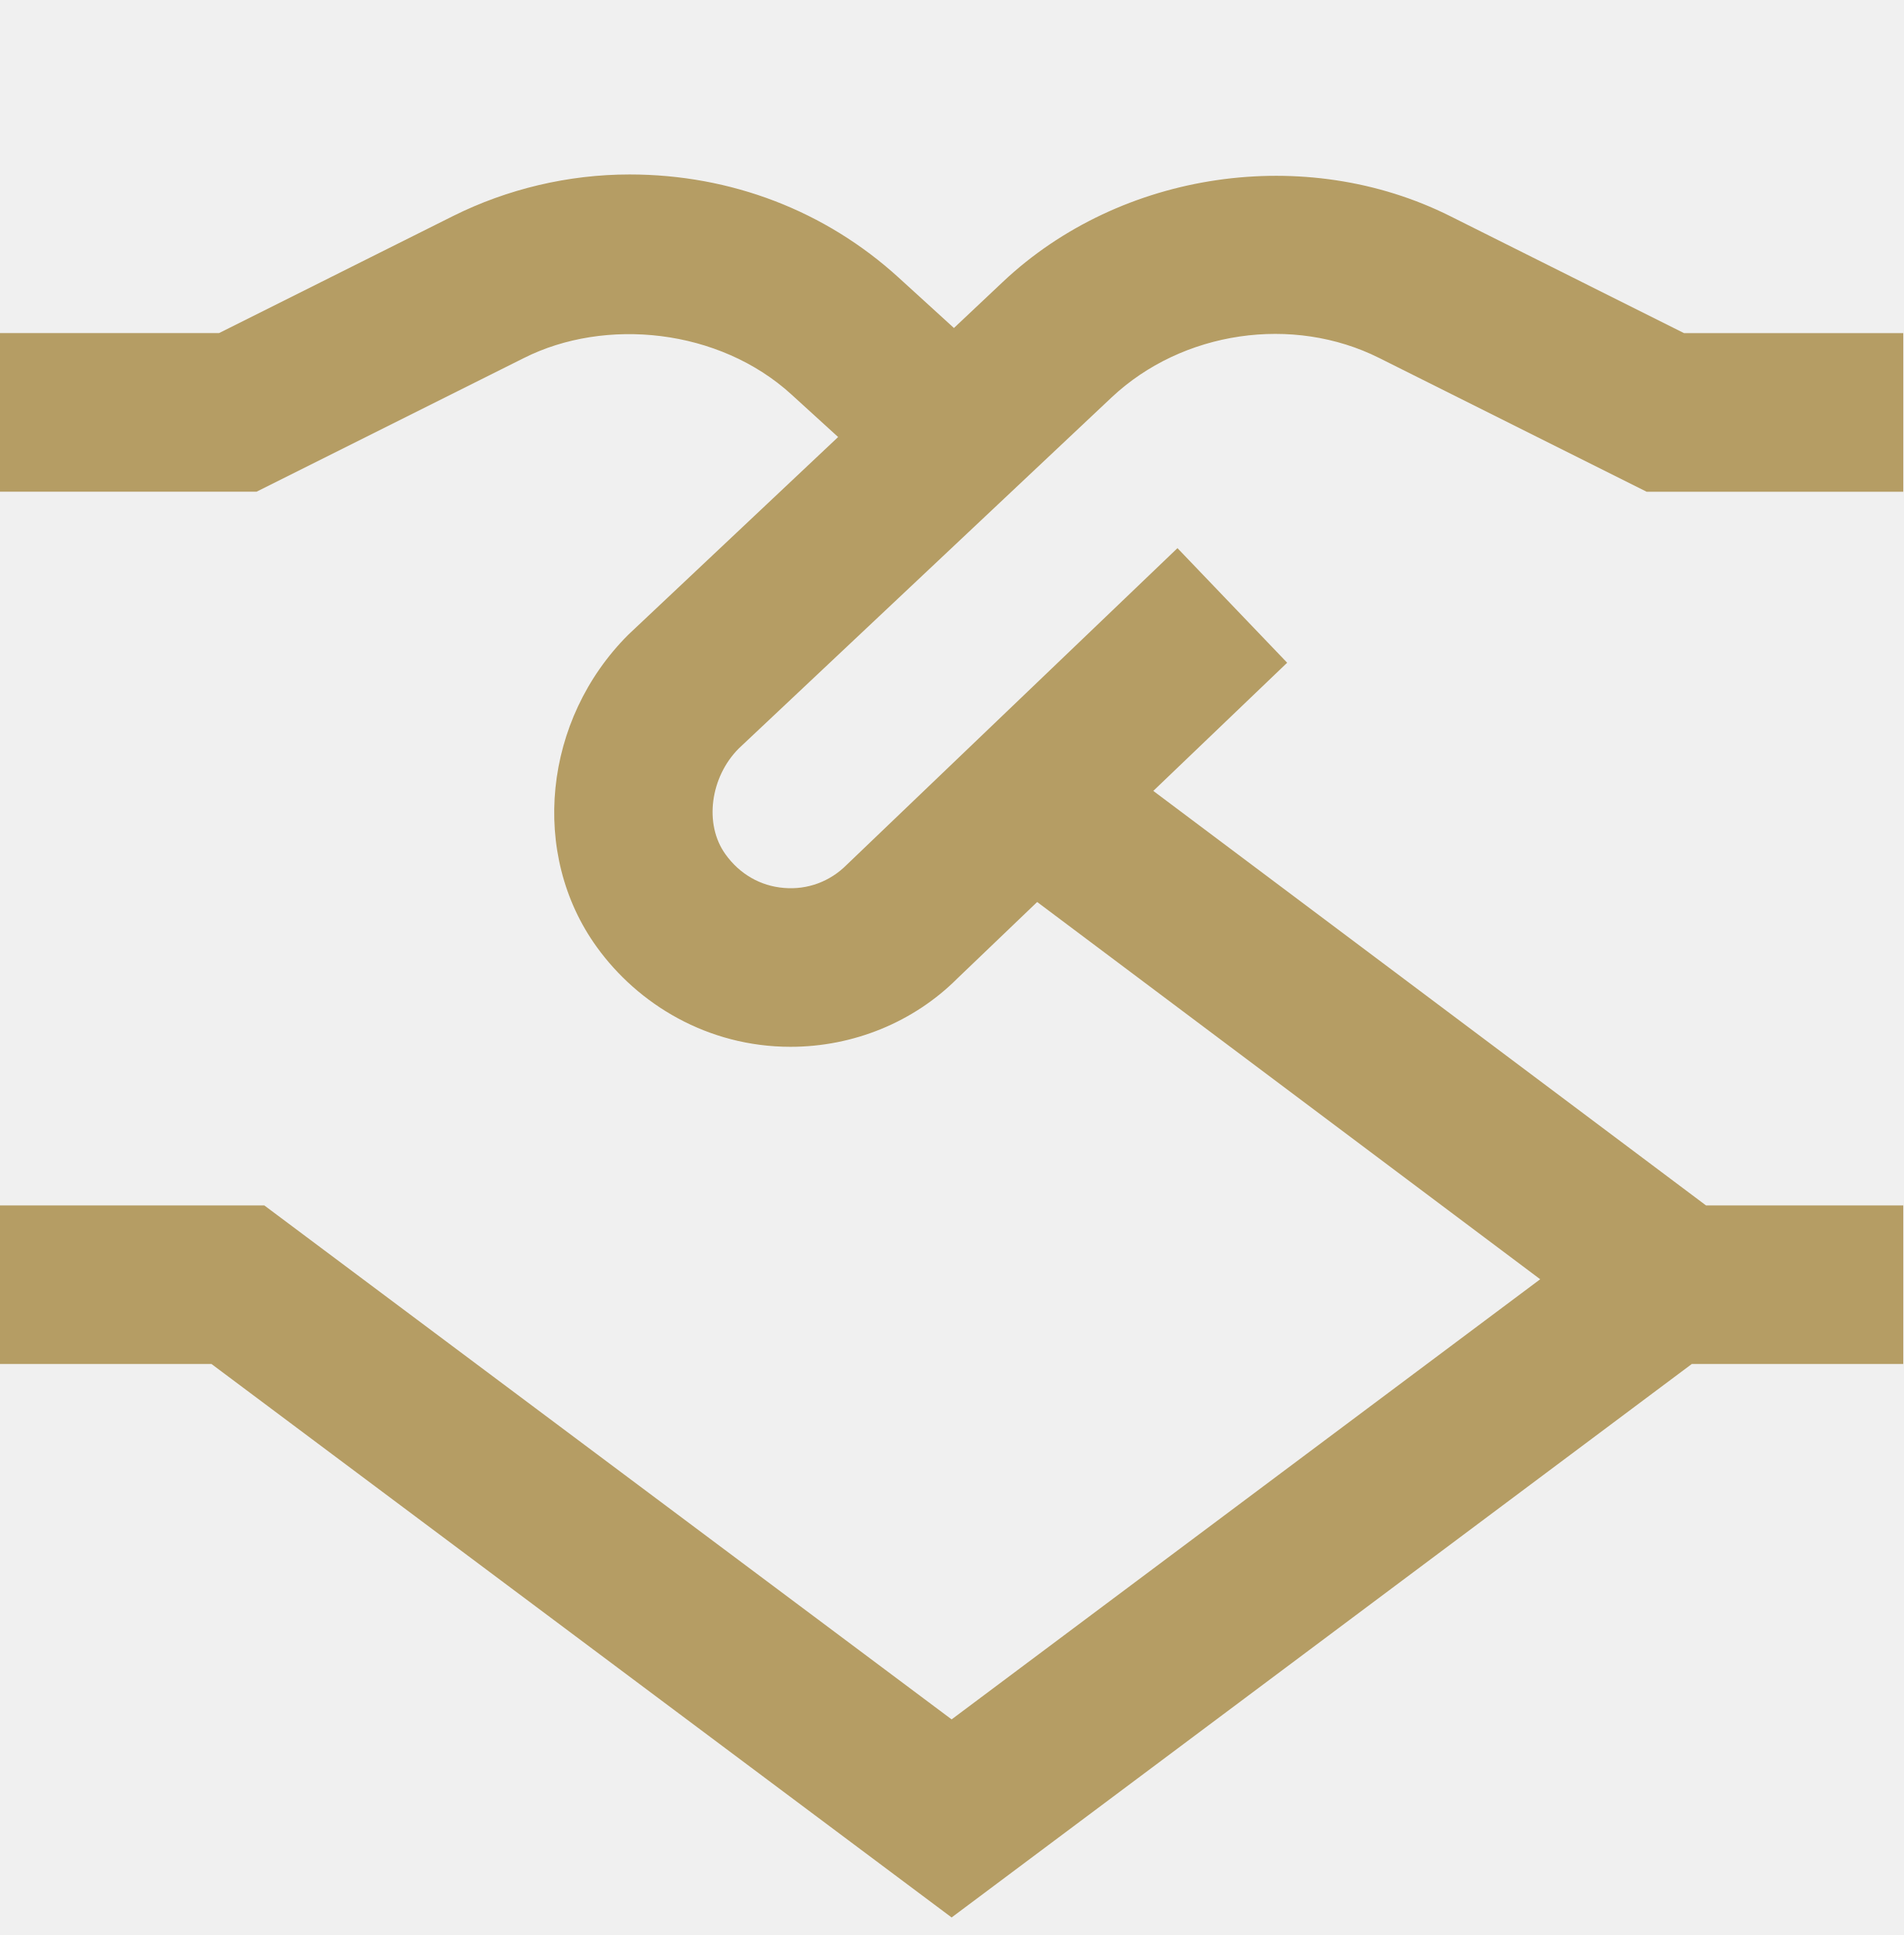
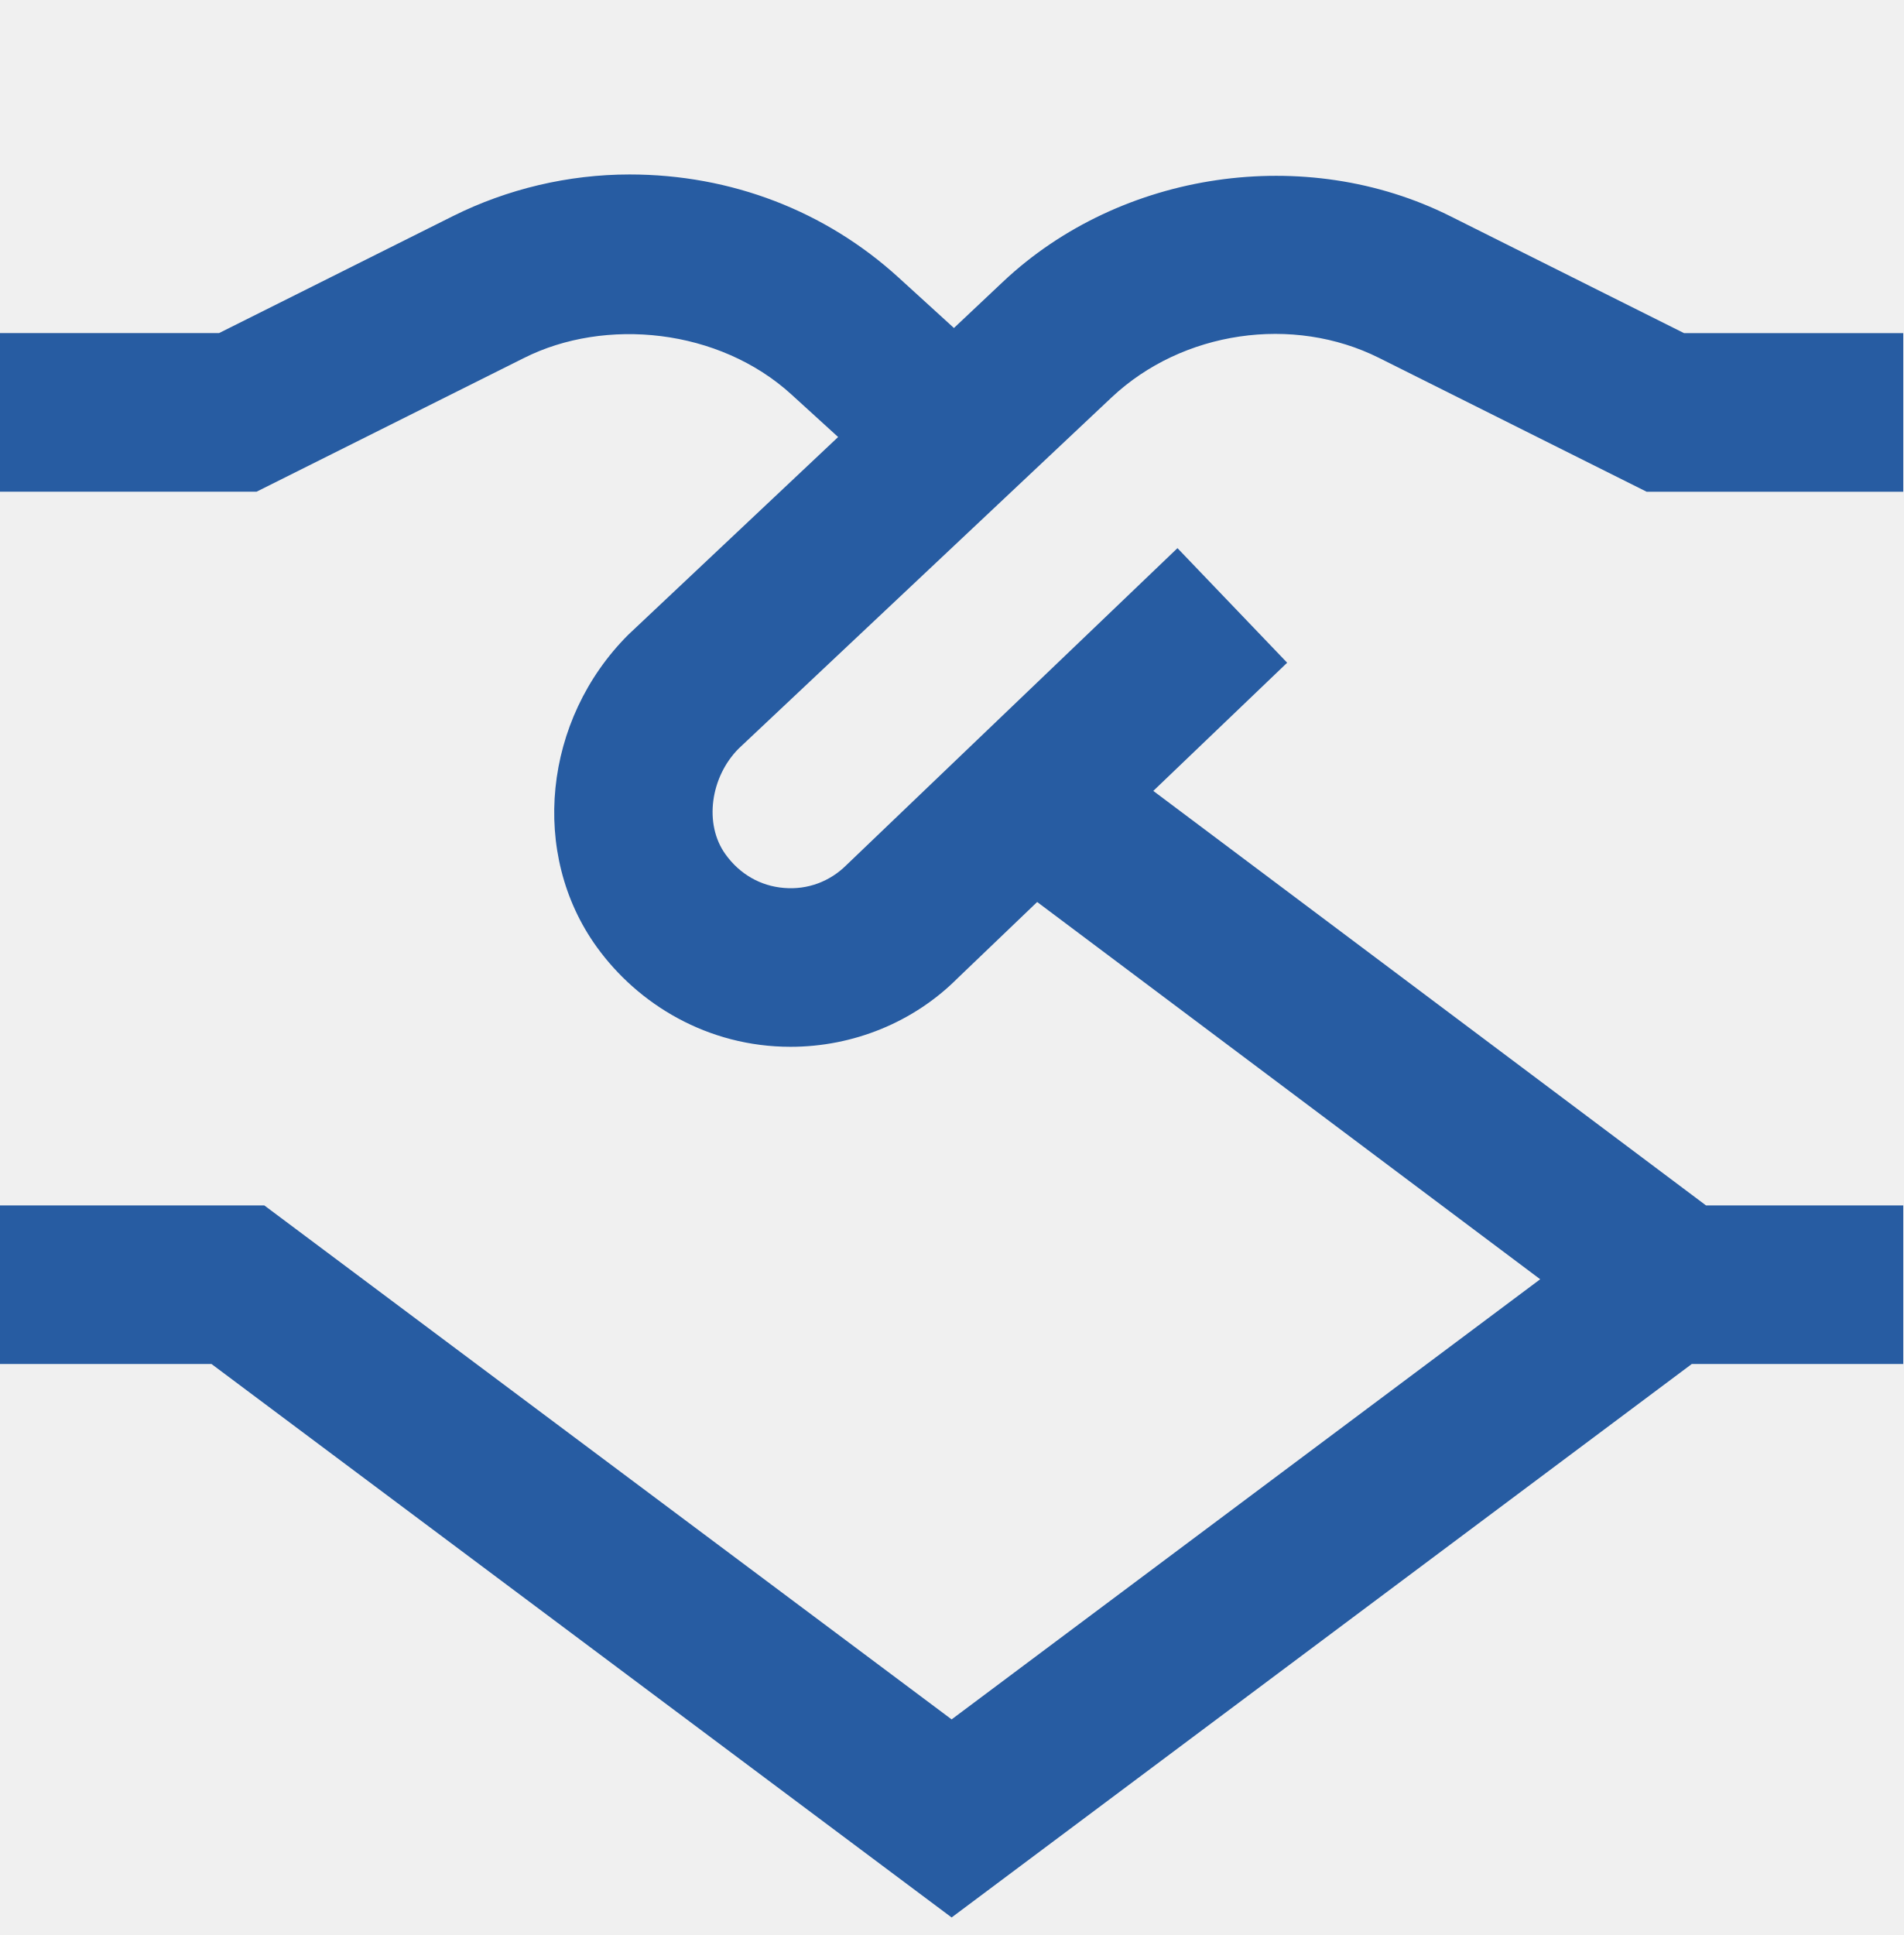
<svg xmlns="http://www.w3.org/2000/svg" width="60" height="61" viewBox="0 0 60 61" fill="none">
  <g clip-path="url(#clip0_28_381)">
-     <path d="M35.047 12.525C37.275 10.432 40.758 9.92 43.483 11.287L51.91 15.502H60V10.502H53.09L45.72 6.815C41.16 4.532 35.337 5.38 31.617 8.885L30.073 10.34L28.323 8.745C26.025 6.652 23.05 5.5 19.848 5.5C17.92 5.5 15.998 5.955 14.28 6.812L6.907 10.5H0V15.5H8.09L16.52 11.285C19.075 10 22.665 10.348 24.955 12.44L26.422 13.777L19.808 20.008C17.125 22.688 16.698 26.925 18.812 29.852C20.113 31.66 22.31 33 24.922 33C26.905 33 28.808 32.22 30.183 30.843L32.697 28.435L48.555 40.328L30 54.203L8.332 38H0V43H6.668L30 60.447L53.333 43H60V38H53.782L36.358 24.933L40.578 20.892L37.12 17.28L26.688 27.267C26.168 27.788 25.46 28.055 24.718 27.992C23.973 27.933 23.317 27.555 22.87 26.93C22.185 25.98 22.395 24.492 23.29 23.595L35.047 12.525Z" fill="#B59D64" />
+     <path d="M35.047 12.525C37.275 10.432 40.758 9.92 43.483 11.287L51.91 15.502H60V10.502H53.09L45.72 6.815C41.16 4.532 35.337 5.38 31.617 8.885L30.073 10.34L28.323 8.745C26.025 6.652 23.05 5.5 19.848 5.5C17.92 5.5 15.998 5.955 14.28 6.812L6.907 10.5H0V15.5H8.09L16.52 11.285C19.075 10 22.665 10.348 24.955 12.44L26.422 13.777L19.808 20.008C17.125 22.688 16.698 26.925 18.812 29.852C20.113 31.66 22.31 33 24.922 33C26.905 33 28.808 32.22 30.183 30.843L32.697 28.435L48.555 40.328L30 54.203L8.332 38H0V43H6.668L30 60.447L53.333 43H60V38H53.782L36.358 24.933L40.578 20.892L37.12 17.28L26.688 27.267C26.168 27.788 25.46 28.055 24.718 27.992C23.973 27.933 23.317 27.555 22.87 26.93C22.185 25.98 22.395 24.492 23.29 23.595L35.047 12.525Z" fill="#275ca2" />
  </g>
  <defs>
    <clipPath id="clip0_28_381">
      <rect width="60" height="60" fill="white" transform="translate(0 0.5)" />
    </clipPath>
  </defs>
</svg>
